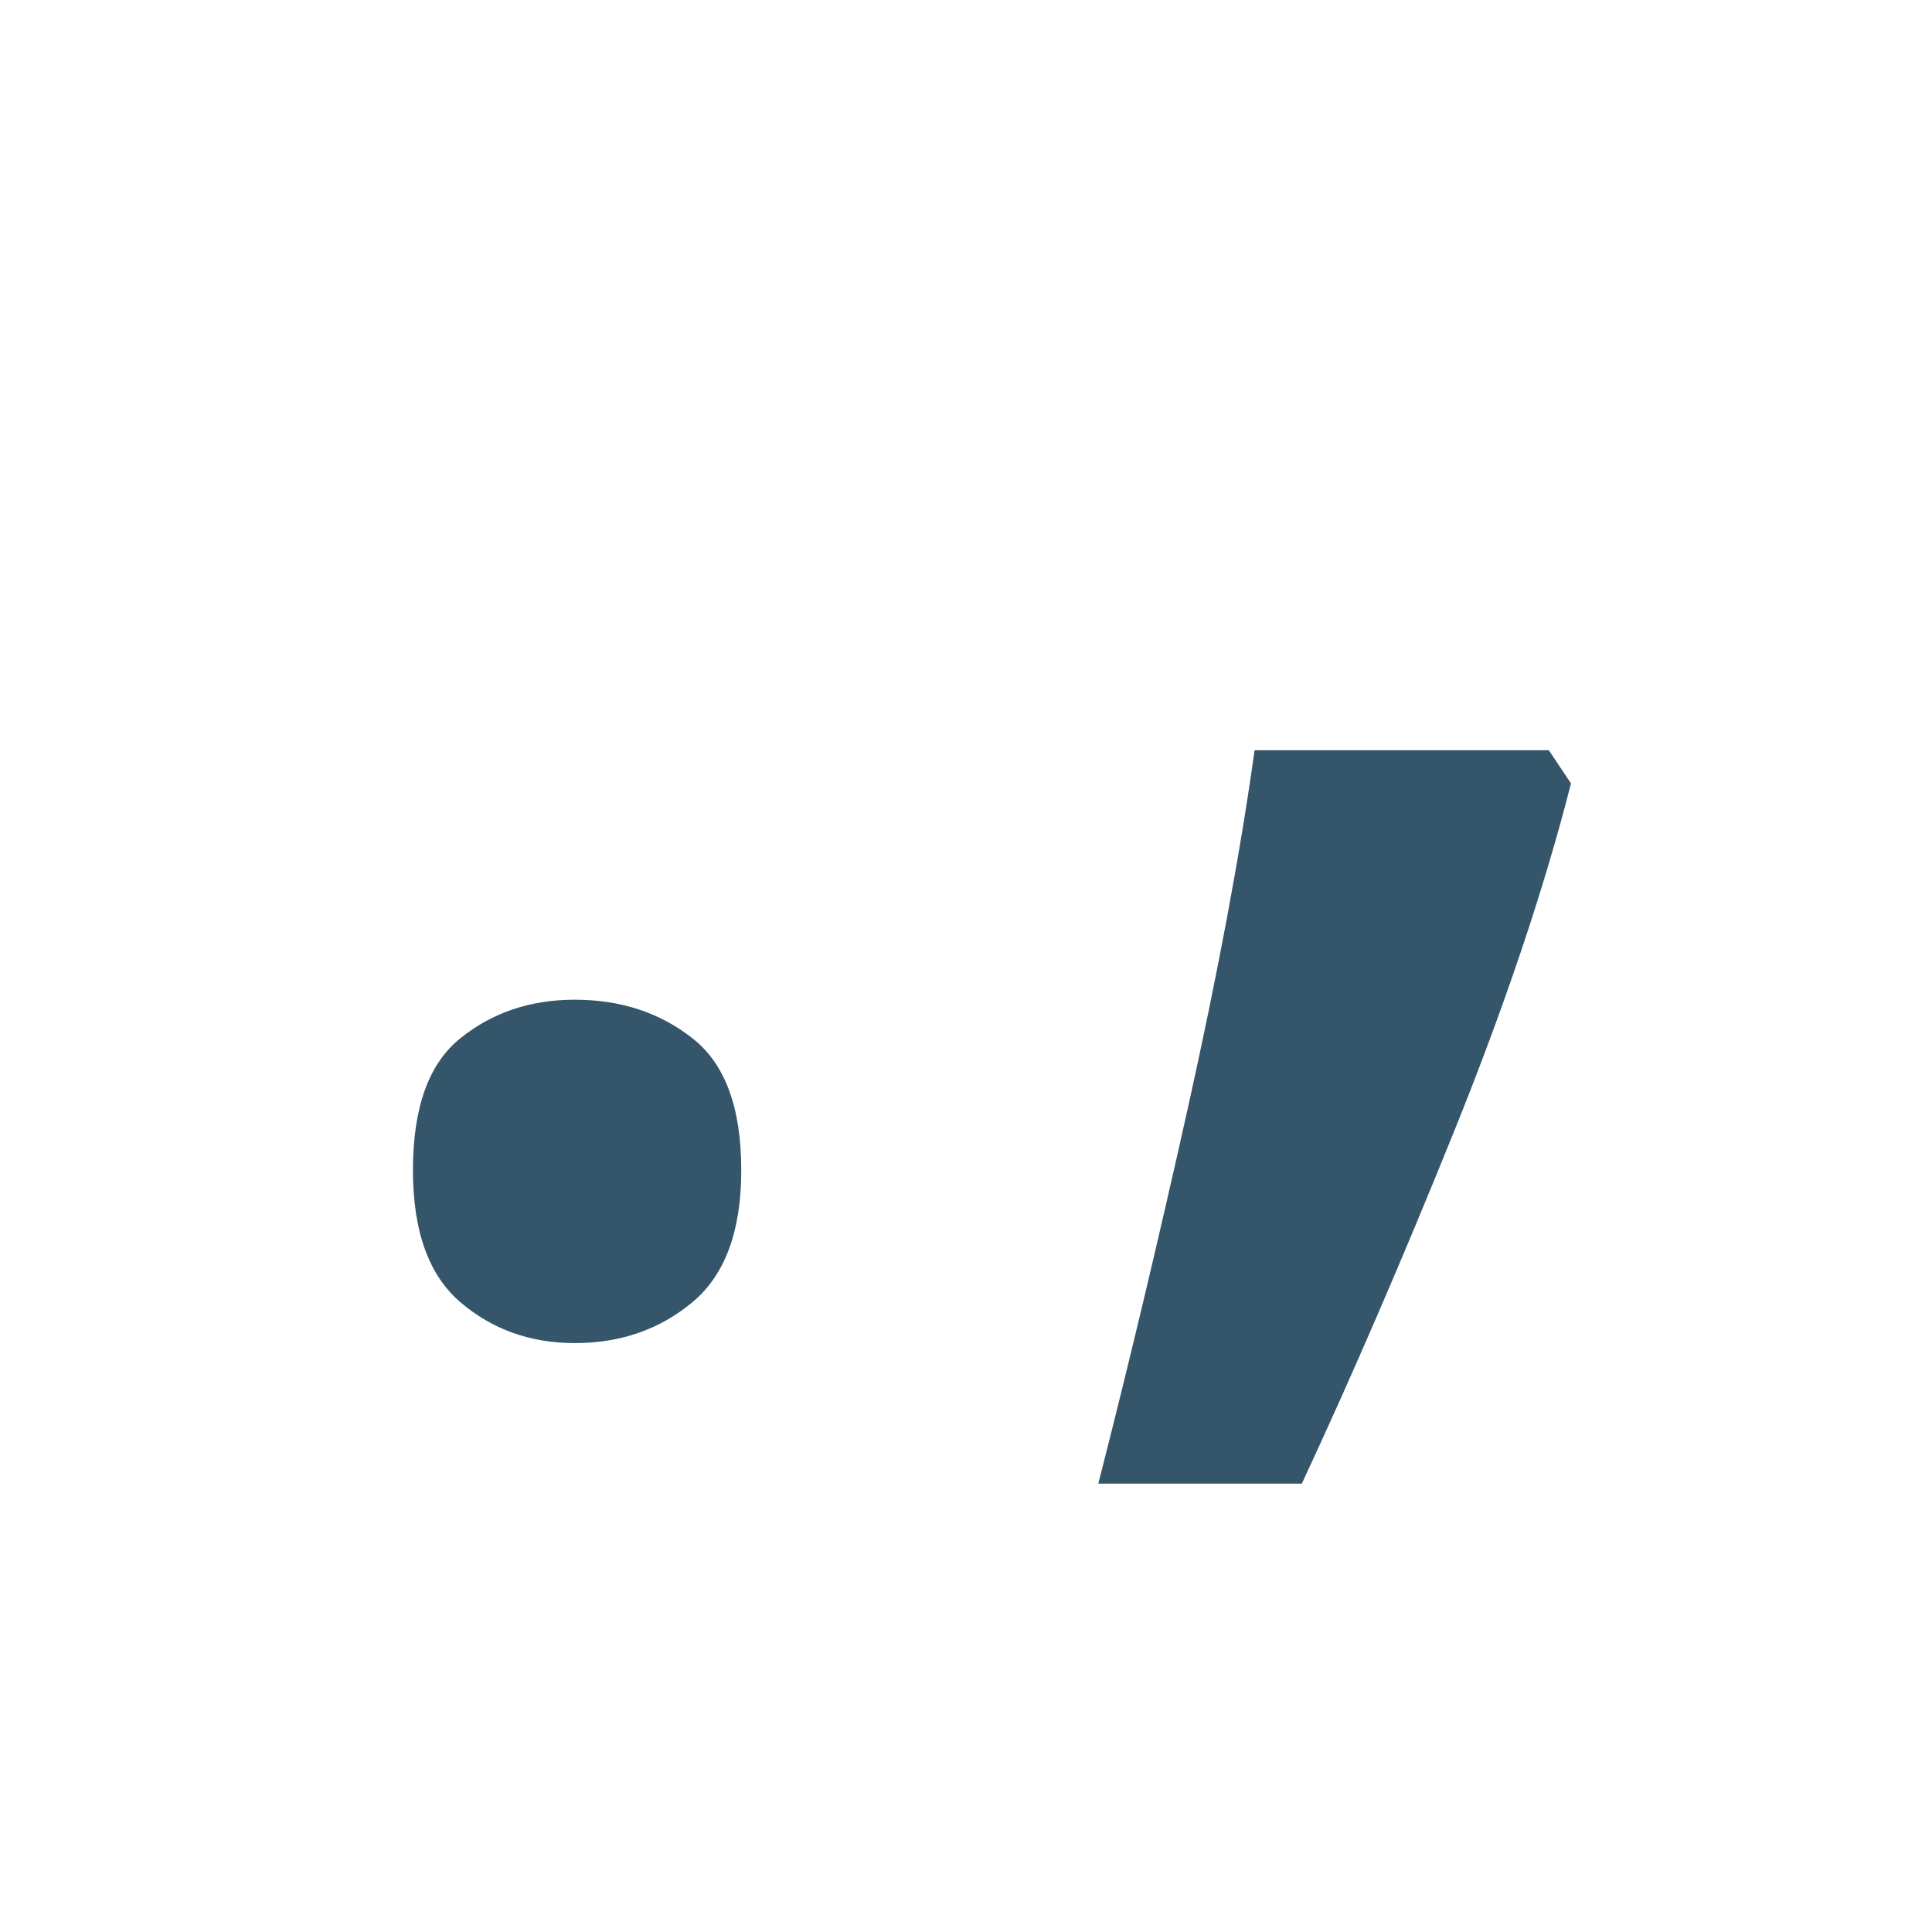
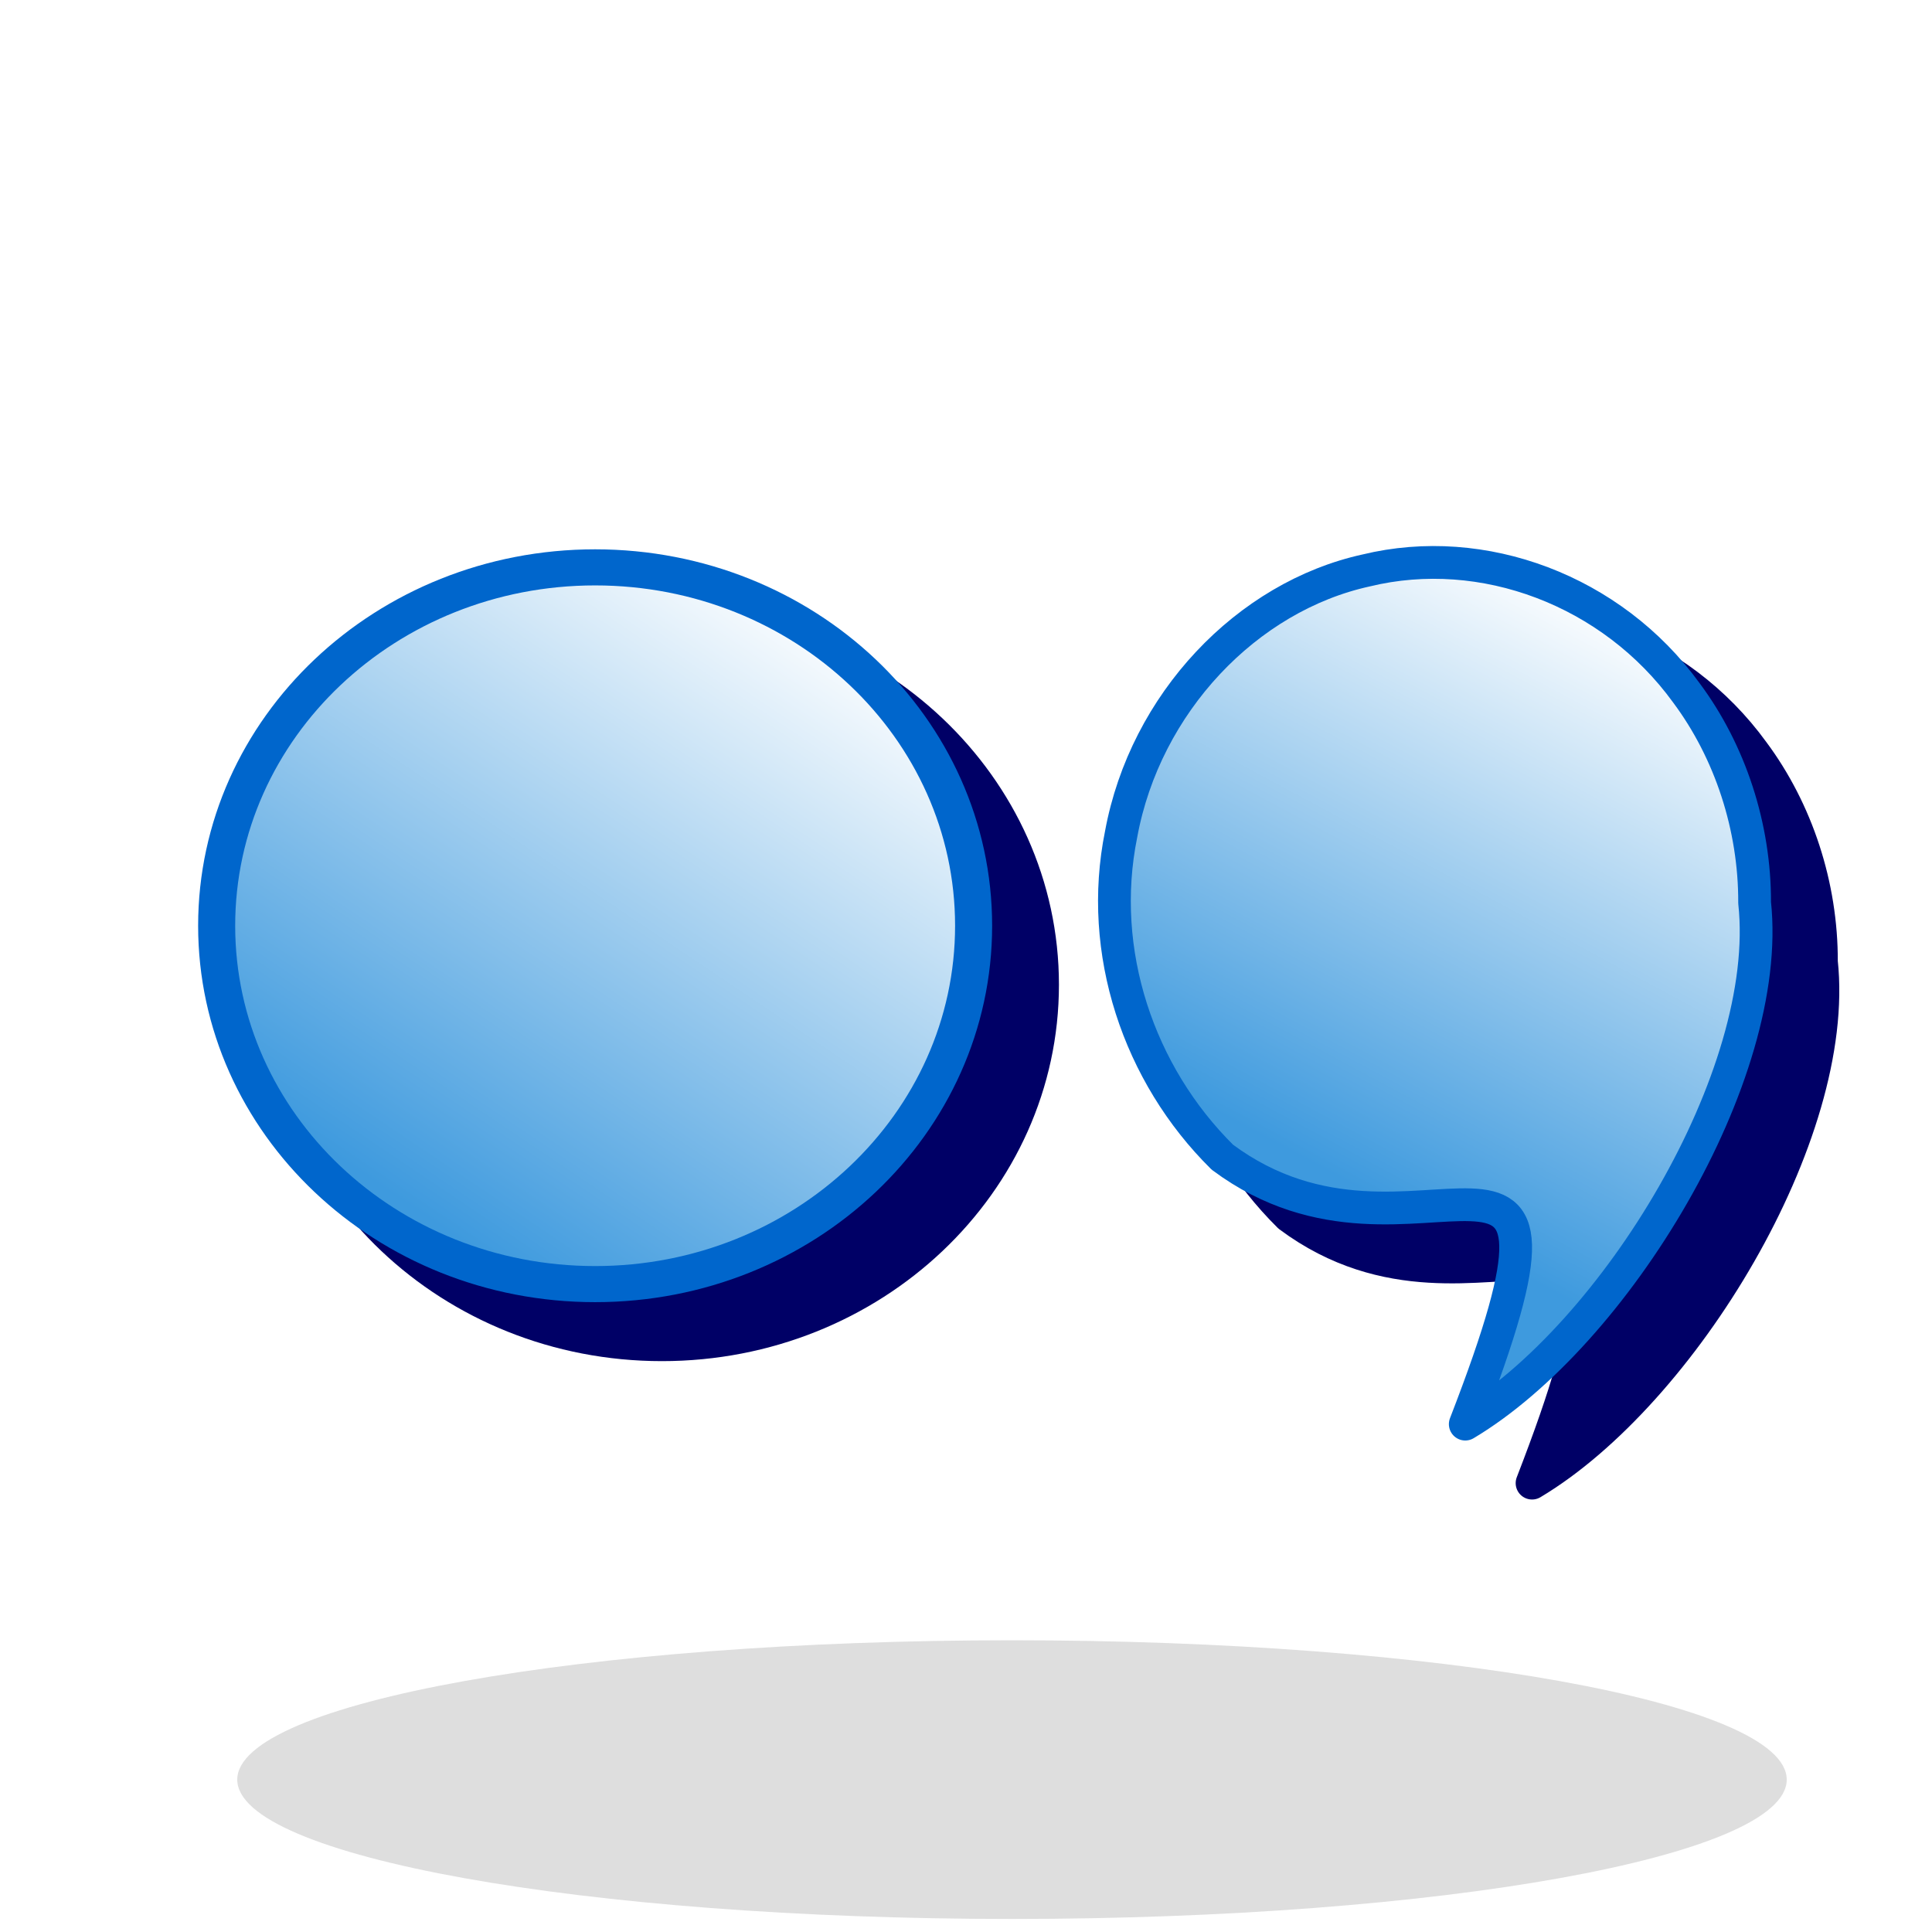
- <svg xmlns="http://www.w3.org/2000/svg" version="1.0" width="64" height="64" id="svg2383">
-   <defs id="defs2385" />
+ <svg xmlns="http://www.w3.org/2000/svg" xmlns:xlink="http://www.w3.org/1999/xlink" width="48px" height="48px" id="svg2383">
+   <defs id="defs2385">
+     <linearGradient id="linearGradient3165">
+       <stop style="stop-color:#3e9ade;stop-opacity:1;" offset="0" id="stop3167" />
+       <stop style="stop-color:#ffffff;stop-opacity:1;" offset="1" id="stop3169" />
+     </linearGradient>
+     <linearGradient xlink:href="#linearGradient3165" id="linearGradient2385" gradientUnits="userSpaceOnUse" x1="15.954" y1="39" x2="49.332" y2="7.857" />
+     <linearGradient xlink:href="#linearGradient3165" id="linearGradient3170" x1="9.429" y1="16.929" x2="21.286" y2="16.929" gradientUnits="userSpaceOnUse" />
+     <linearGradient xlink:href="#linearGradient3165" id="linearGradient3182" x1="4" y1="22.214" x2="24.429" y2="22.214" gradientUnits="userSpaceOnUse" />
+     <linearGradient xlink:href="#linearGradient3165" id="linearGradient3209" gradientUnits="userSpaceOnUse" x1="7.747" y1="27.428" x2="22.48" y2="13.873" />
+     <linearGradient xlink:href="#linearGradient3165" id="linearGradient3213" gradientUnits="userSpaceOnUse" x1="8.405" y1="28.257" x2="23.511" y2="13.822" />
+     <linearGradient xlink:href="#linearGradient3165" id="linearGradient3220" gradientUnits="userSpaceOnUse" x1="8.405" y1="28.257" x2="23.511" y2="13.822" />
+     <linearGradient xlink:href="#linearGradient3165" id="linearGradient3226" gradientUnits="userSpaceOnUse" x1="8.405" y1="28.257" x2="23.511" y2="13.822" />
+     <linearGradient xlink:href="#linearGradient3165" id="linearGradient3231" gradientUnits="userSpaceOnUse" x1="8.405" y1="28.257" x2="23.511" y2="13.822" />
+     <linearGradient xlink:href="#linearGradient3165" id="linearGradient3236" gradientUnits="userSpaceOnUse" x1="8.057" y1="29.18" x2="19.377" y2="12.757" />
+     <linearGradient xlink:href="#linearGradient3165" id="linearGradient2410" gradientUnits="userSpaceOnUse" gradientTransform="matrix(0.7783402,0,0,0.8510982,24.57931,3.522033)" x1="9.873" y1="29.6" x2="18.188" y2="12.647" />
+   </defs>
  <g id="layer1">
-     <text x="31.421" y="37.18" transform="scale(1.022612,0.9778882)" id="text3788" xml:space="preserve" style="font-size:101.394px;font-style:normal;font-variant:normal;font-weight:normal;font-stretch:normal;fill:#35556b;fill-opacity:1;stroke:none;stroke-width:1px;stroke-linecap:butt;stroke-linejoin:miter;stroke-opacity:1;font-family:Adobe Heiti Std;-inkscape-font-specification:Adobe Heiti Std">
-       <tspan x="31.421" y="37.18" id="tspan3790">,</tspan>
+     <path transform="matrix(0.9205606,0,0,0.8966918,3.360465,4.545797)" style="fill:#000066;fill-opacity:1;stroke:#000066;stroke-width:1;stroke-linejoin:round;stroke-miterlimit:4;stroke-dasharray:none;stroke-dashoffset:0;stroke-opacity:1" id="path2399" d="M 24.429,22.214 A 10.214,9.929 0 1 1 4,22.214 A 10.214,9.929 0 1 1 24.429,22.214 z" />
+     <a id="a2401" transform="translate(5.945576,-0.3919766)" style="fill:#000066;fill-opacity:1;stroke:#000066;stroke-opacity:1">
+       <path style="fill:#000066;fill-opacity:1;stroke:#000066;stroke-width:0.814;stroke-linejoin:round;stroke-miterlimit:4;stroke-dasharray:none;stroke-dashoffset:0;stroke-opacity:1" d="M 39.307,24.286 C 39.771,28.578 35.838,35.018 32.118,37.24 C 35.714,27.962 30.902,34.197 26.084,30.608 C 23.999,28.547 22.976,25.5 23.569,22.583 C 24.167,19.326 26.696,16.677 29.659,16.029 C 32.554,15.326 35.762,16.521 37.611,19.07 C 38.699,20.531 39.314,22.4 39.307,24.286 z" id="path2403" />
+     </a>
+     <path style="opacity:1;fill:#6b6b6b;fill-opacity:0.221;stroke:none;stroke-width:0.378;stroke-linejoin:round;stroke-miterlimit:4;stroke-dasharray:none;stroke-dashoffset:0;stroke-opacity:1" id="path2390" d="M 41,45.357 A 15.643,2.357 0 1 1 9.714,45.357 A 15.643,2.357 0 1 1 41,45.357 z" transform="matrix(1.230458,0,0,1.468798,-6.058047,-22.40621)" />
+     <path style="opacity:1;fill:url(#linearGradient2385);fill-opacity:1;stroke:#0066cc;stroke-width:1;stroke-linejoin:round;stroke-miterlimit:4;stroke-dasharray:none;stroke-dashoffset:0;stroke-opacity:1" id="path2393" d="M 45.714,27.429 A 19.857,19.857 0 1 1 6,27.429 A 19.857,19.857 0 1 1 45.714,27.429 z" transform="translate(46.71429,-7.428571)" />
+     <text xml:space="preserve" style="font-size:12px;font-style:normal;font-weight:bold;fill:#000000;fill-opacity:1;stroke:none;stroke-width:1px;stroke-linecap:butt;stroke-linejoin:miter;stroke-opacity:1;font-family:Bitstream Vera Sans" x="14.429" y="15.714" id="text2387">
+       <tspan id="tspan2389" x="14.429" y="15.714" />
    </text>
-     <text x="7.215" y="44.208" transform="scale(1.02065,0.9797681)" id="text3800" xml:space="preserve" style="font-size:85.941px;font-style:normal;font-variant:normal;font-weight:normal;font-stretch:normal;fill:#35556b;fill-opacity:1;stroke:none;stroke-width:1px;stroke-linecap:butt;stroke-linejoin:miter;stroke-opacity:1;font-family:Adobe Heiti Std;-inkscape-font-specification:Adobe Heiti Std">
-       <tspan x="7.215" y="44.208" id="tspan3802">.</tspan>
-     </text>
+     <path transform="matrix(0.9205606,0,0,0.8966918,1.700603,3.080631)" style="fill:url(#linearGradient3236);fill-opacity:1;stroke:#0066cc;stroke-width:1;stroke-linejoin:round;stroke-miterlimit:4;stroke-dasharray:none;stroke-dashoffset:0;stroke-opacity:1" id="path3174" d="M 24.429,22.214 A 10.214,9.929 0 1 1 4,22.214 A 10.214,9.929 0 1 1 24.429,22.214 z" />
+     <path id="path3211" d="M 43.593,22.429 C 44.057,26.72 40.124,33.161 36.404,35.382 C 39.999,26.105 35.188,32.34 30.369,28.75 C 28.284,26.69 27.262,23.642 27.854,20.726 C 28.453,17.469 30.982,14.82 33.944,14.172 C 36.839,13.469 40.048,14.664 41.897,17.213 C 42.985,18.673 43.6,20.543 43.593,22.429 z" style="fill:url(#linearGradient2410);fill-opacity:1;stroke:#0066cc;stroke-width:0.814;stroke-linejoin:round;stroke-miterlimit:4;stroke-dasharray:none;stroke-dashoffset:0;stroke-opacity:1" />
  </g>
</svg>
